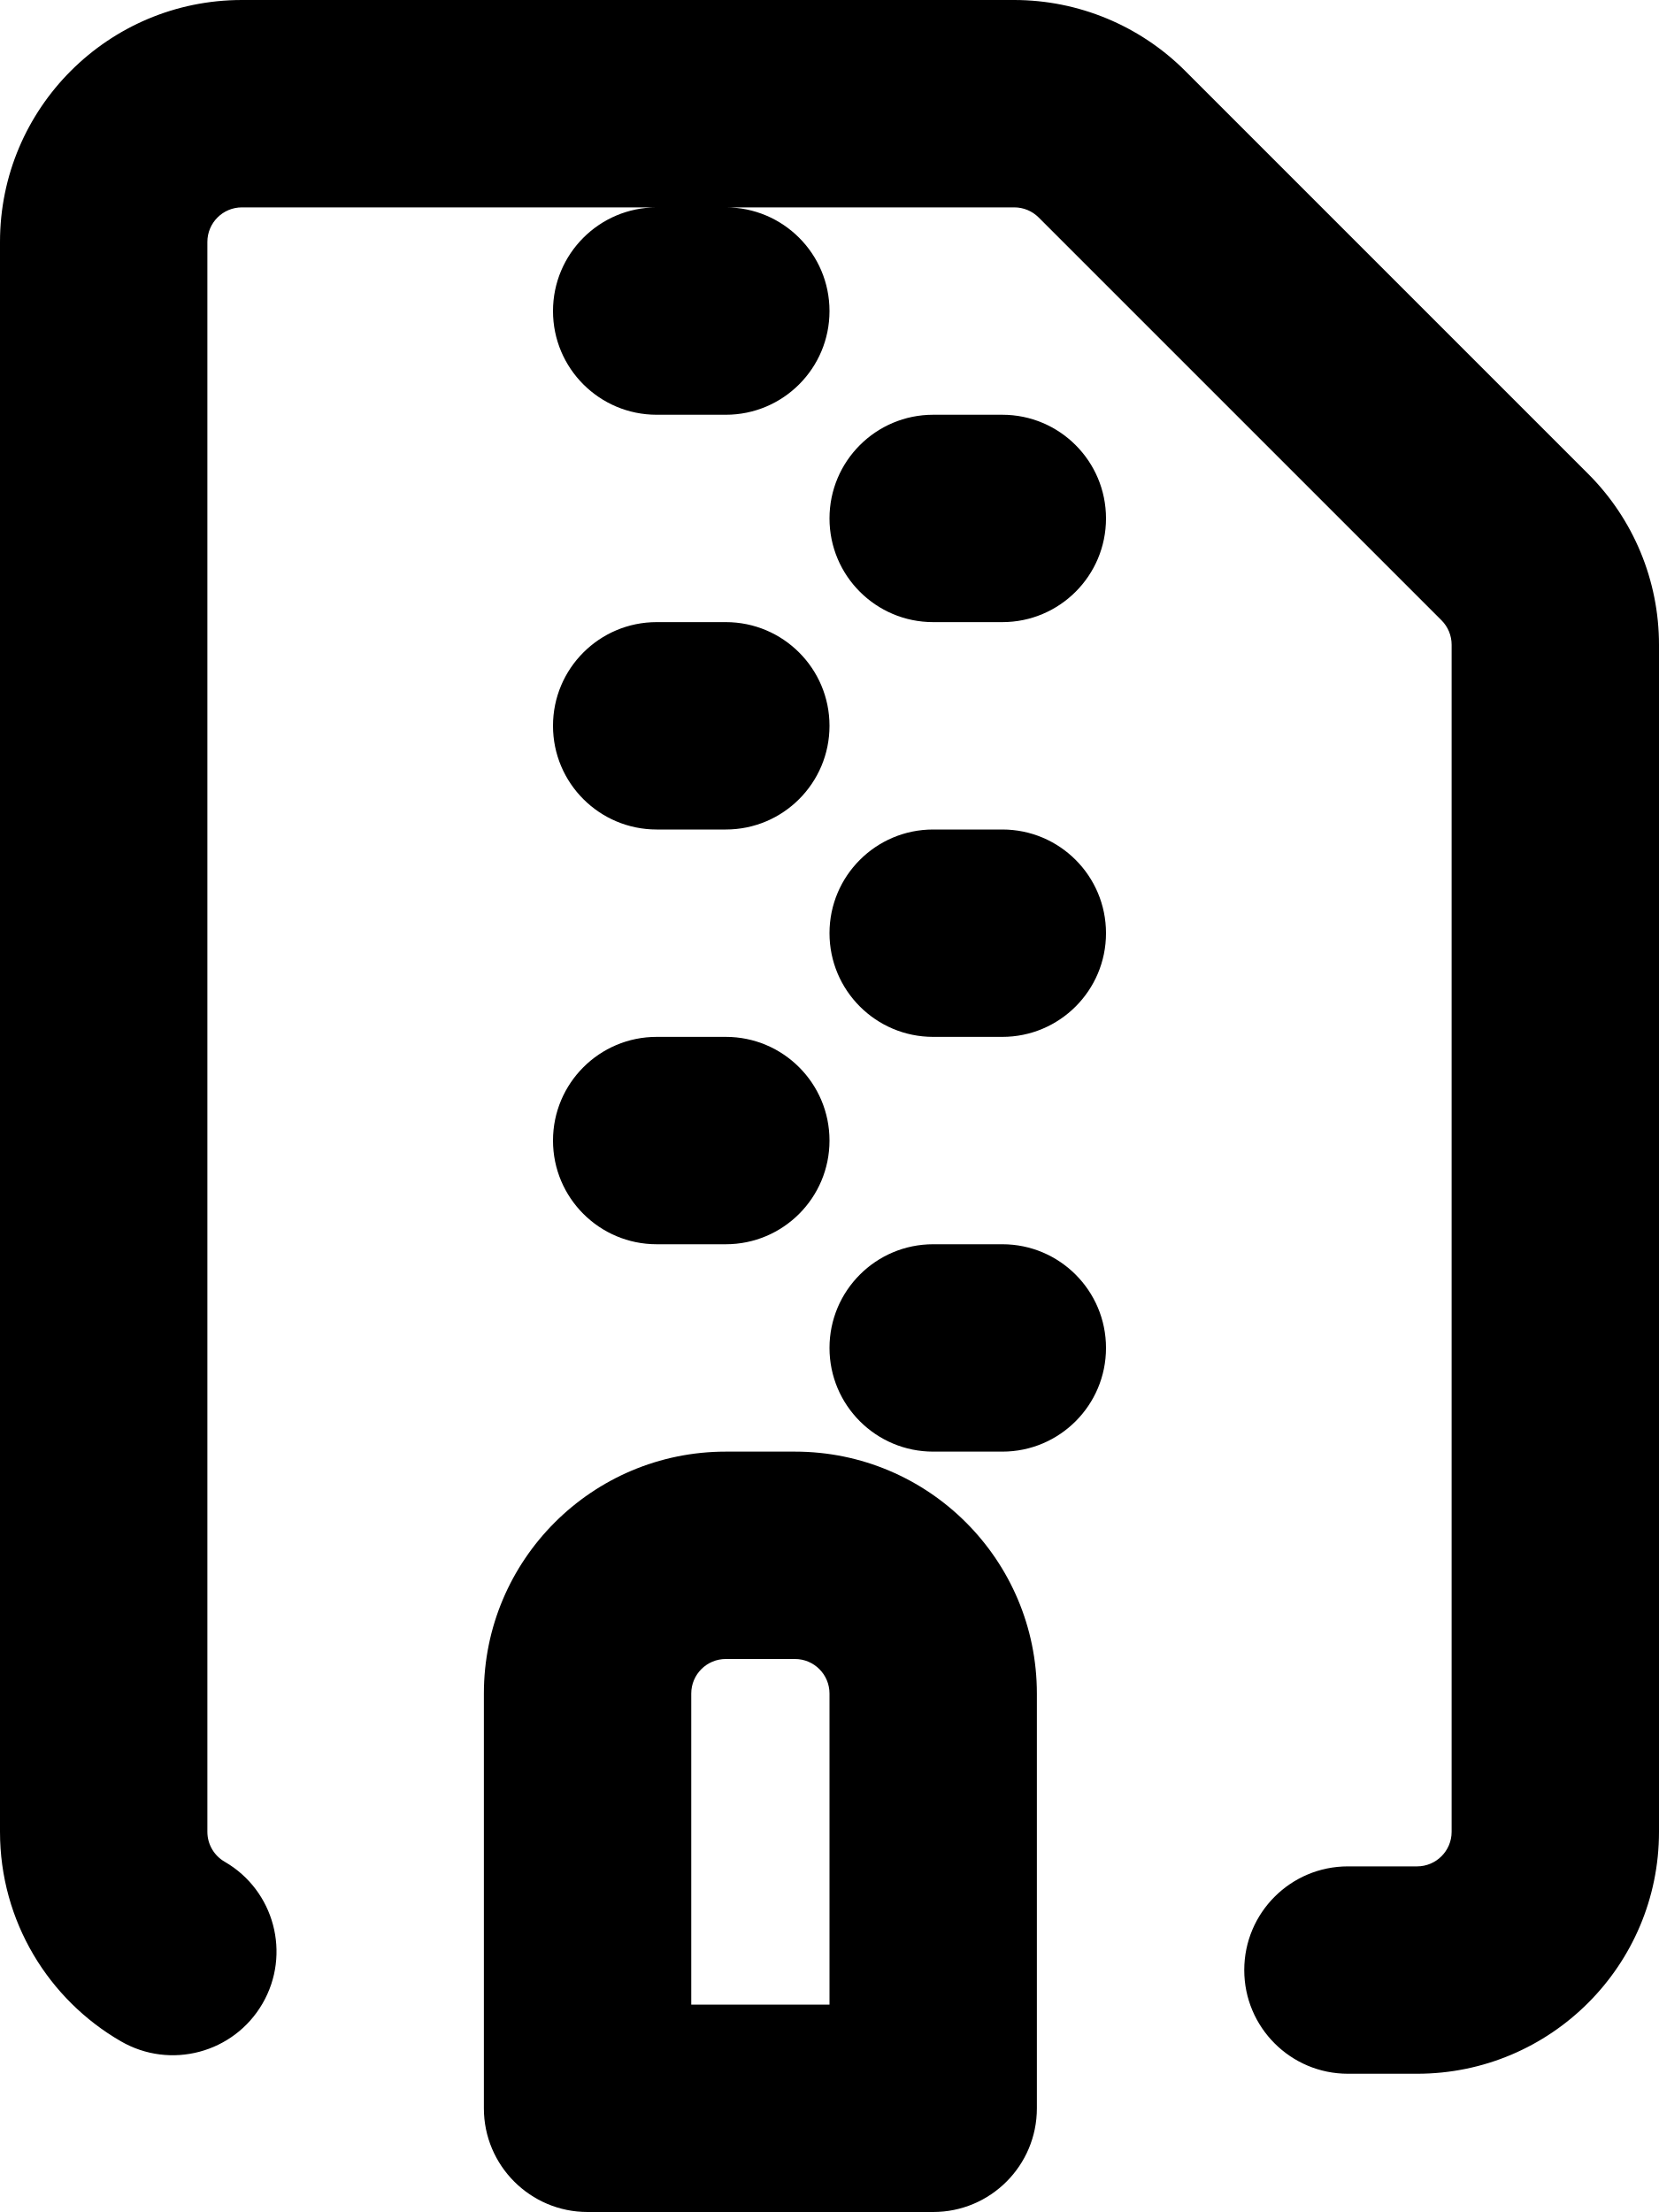
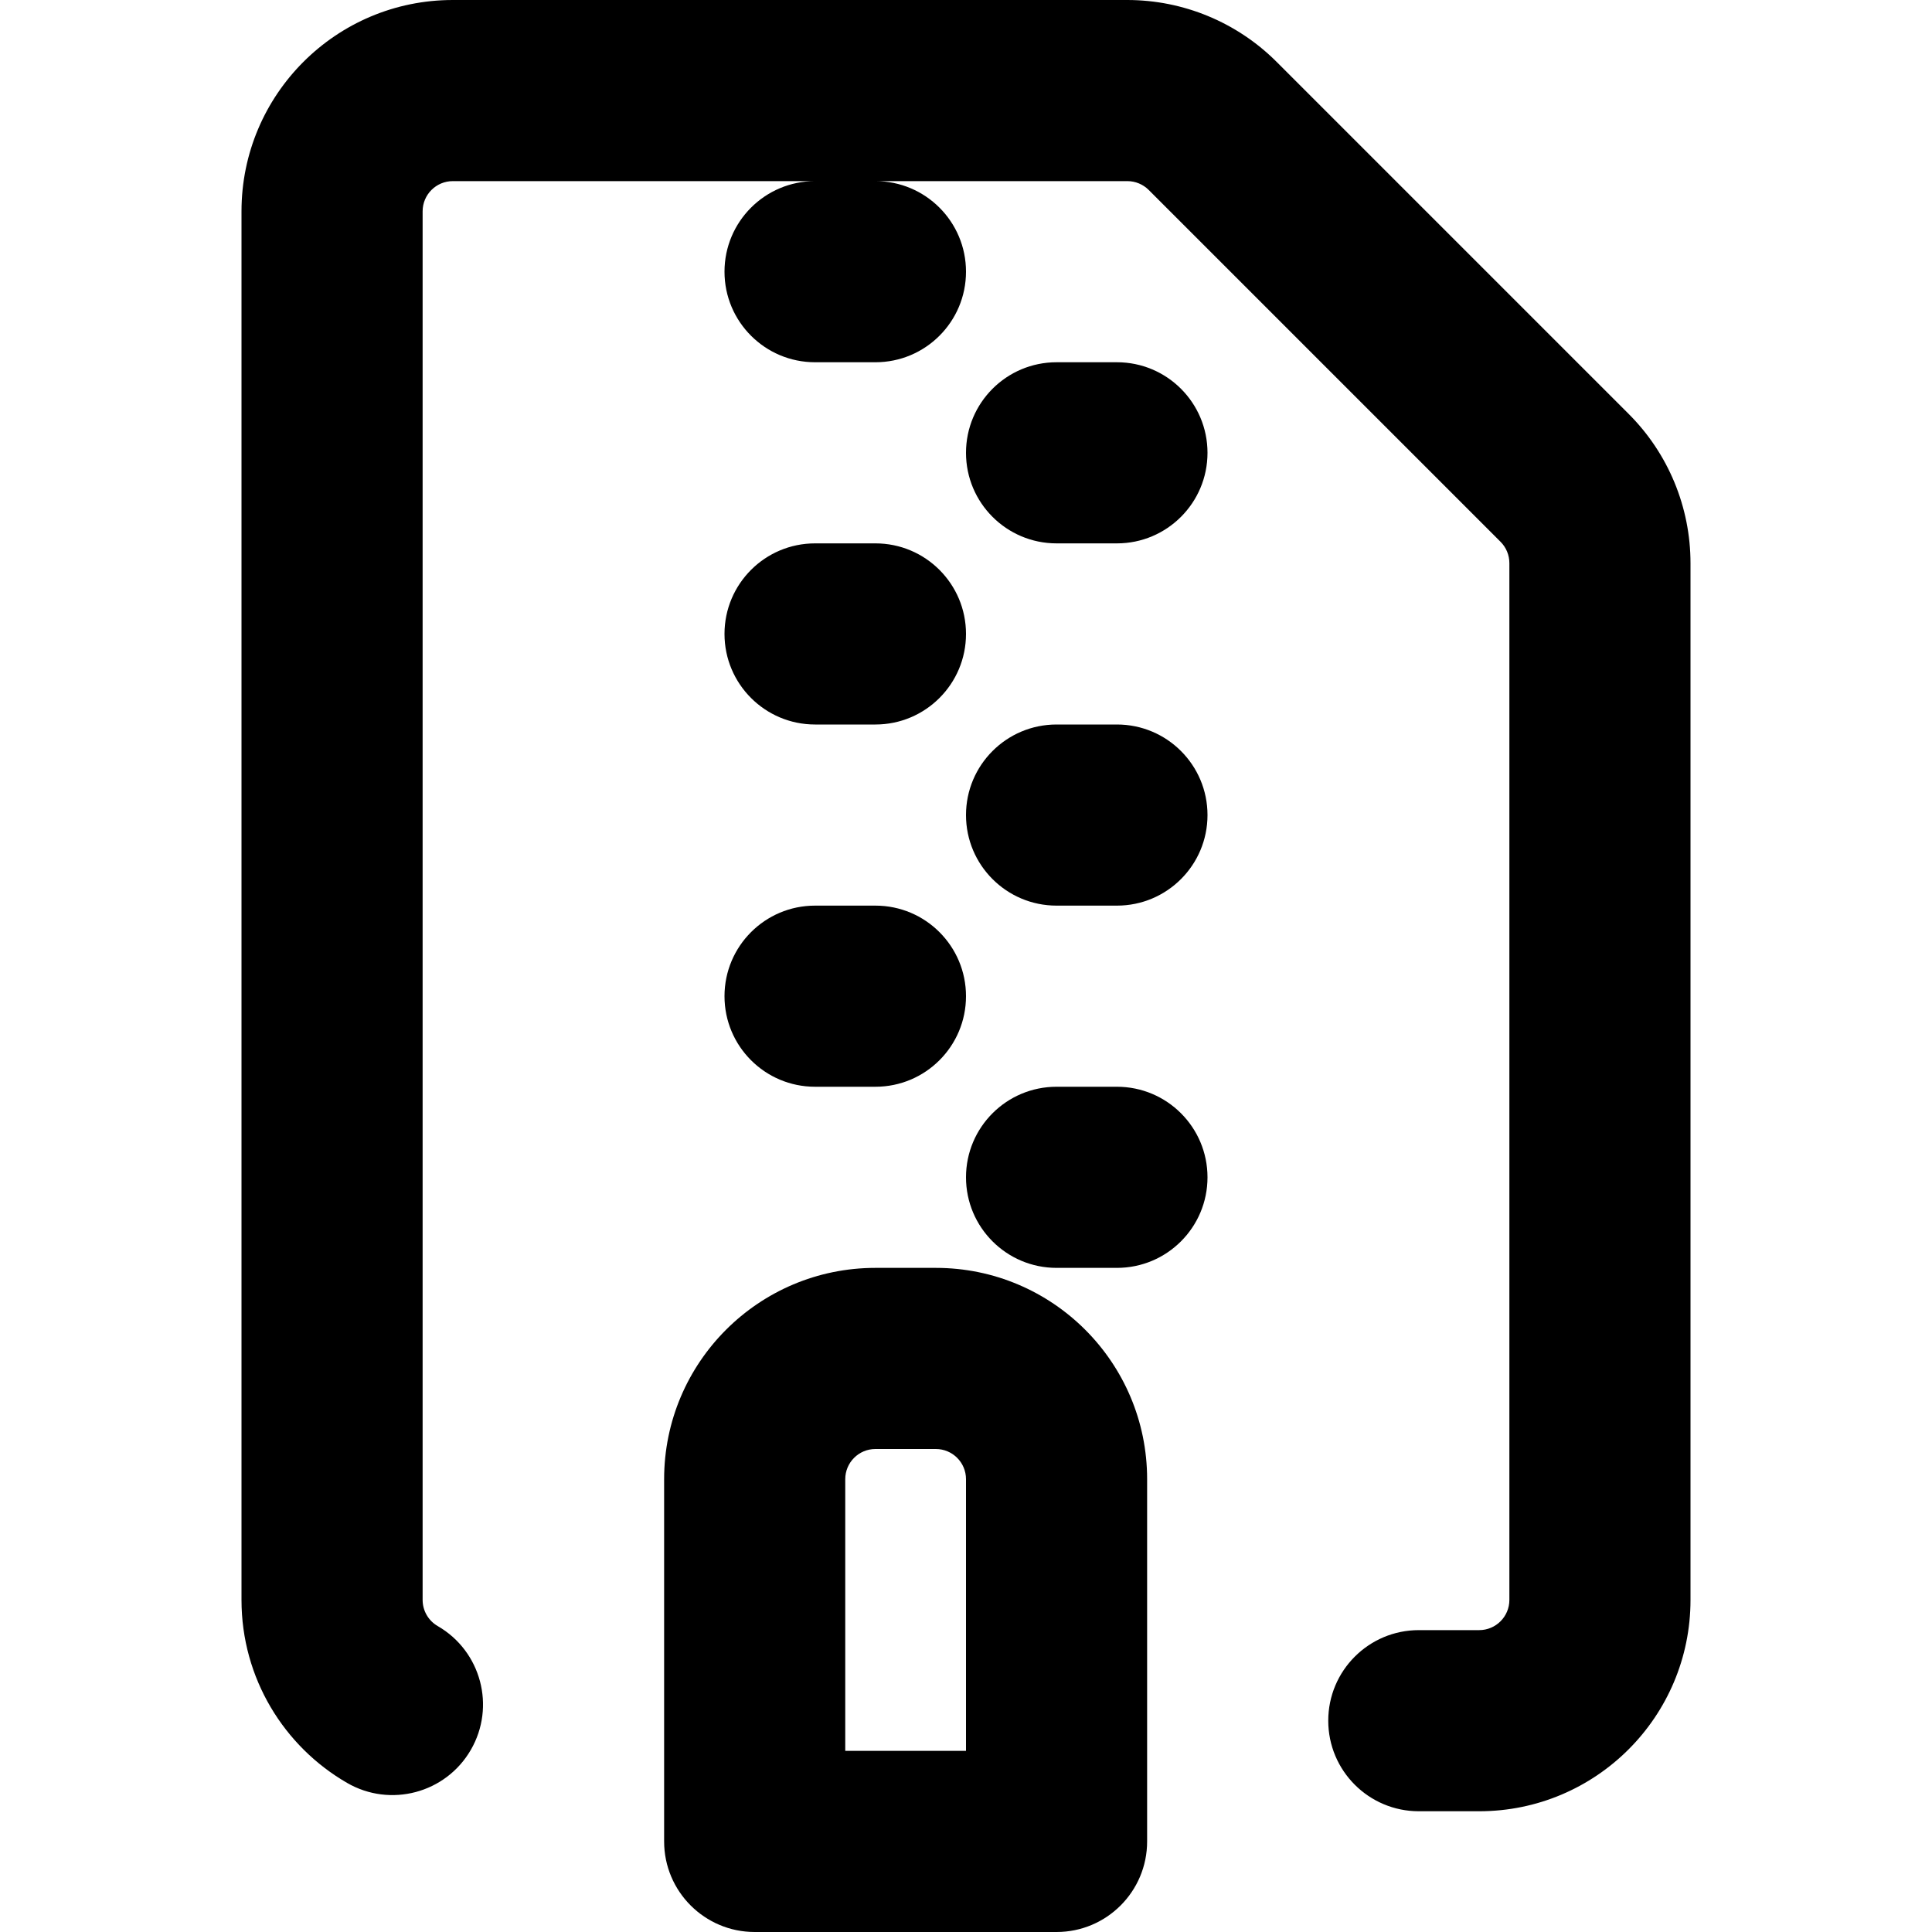
- <svg xmlns="http://www.w3.org/2000/svg" width="12" height="16" fill="none">
-   <path fill-rule="evenodd" clip-rule="evenodd" d="M1.5 1.75a.25.25 0 01.25-.25h3a.75.75 0 000 1.5h.5a.75.75 0 000-1.5h2.086a.25.25 0 01.177.073l2.914 2.914a.25.25 0 01.073.177v8.586a.25.25 0 01-.25.25h-.5a.75.75 0 100 1.5h.5A1.75 1.75 0 0012 13.25V4.664c0-.464-.184-.909-.513-1.237L8.573.513A1.75 1.75 0 007.336 0H1.75A1.75 1.75 0 000 1.75v11.5c0 .649.353 1.214.874 1.515a.75.75 0 10.752-1.298.25.25 0 01-.126-.217V1.75zM6.75 3a.75.75 0 000 1.5h.5a.75.75 0 000-1.5h-.5zM4 5.25a.75.75 0 01.75-.75h.5a.75.75 0 010 1.5h-.5A.75.75 0 014 5.25zm2 1.5A.75.75 0 016.75 6h.5a.75.75 0 010 1.5h-.5A.75.75 0 016 6.75zm-1.25.75a.75.75 0 000 1.5h.5a.75.75 0 000-1.5h-.5zM6 9.75A.75.75 0 016.75 9h.5a.75.75 0 010 1.5h-.5A.75.75 0 016 9.75zm-.75.75a1.75 1.75 0 00-1.75 1.75v3c0 .414.336.75.75.75h2.5a.75.75 0 00.75-.75v-3a1.75 1.75 0 00-1.75-1.75h-.5zM5 12.25a.25.25 0 01.25-.25h.5a.25.25 0 01.25.25v2.25H5v-2.25z" fill="#000" />
+ <svg xmlns="http://www.w3.org/2000/svg" width="16" height="16" viewBox="0 0 16 16">
+   <path fill-rule="evenodd" d="M3.5 1.75a.25.25 0 01.25-.25h3a.75.75 0 000 1.5h.5a.75.75 0 000-1.5h2.086a.25.25 0 01.177.073l2.914 2.914a.25.25 0 01.073.177v8.586a.25.25 0 01-.25.25h-.5a.75.75 0 000 1.5h.5A1.75 1.75 0 0014 13.25V4.664c0-.464-.184-.909-.513-1.237L10.573.513A1.75 1.75 0 009.336 0H3.75A1.75 1.75 0 002 1.75v11.5c0 .649.353 1.214.874 1.515a.75.75 0 10.752-1.298.25.25 0 01-.126-.217V1.75zM8.75 3a.75.75 0 000 1.5h.5a.75.75 0 000-1.5h-.5zM6 5.25a.75.75 0 01.75-.75h.5a.75.75 0 010 1.5h-.5A.75.75 0 016 5.25zm2 1.5A.75.75 0 018.75 6h.5a.75.75 0 010 1.5h-.5A.75.75 0 018 6.75zm-1.25.75a.75.75 0 000 1.5h.5a.75.75 0 000-1.5h-.5zM8 9.75A.75.75 0 018.75 9h.5a.75.75 0 010 1.5h-.5A.75.75 0 018 9.75zm-.75.75a1.75 1.75 0 00-1.75 1.75v3c0 .414.336.75.75.75h2.5a.75.75 0 00.75-.75v-3a1.75 1.75 0 00-1.75-1.75h-.5zM7 12.25a.25.25 0 01.25-.25h.5a.25.25 0 01.25.25v2.25H7v-2.25z" />
</svg>
